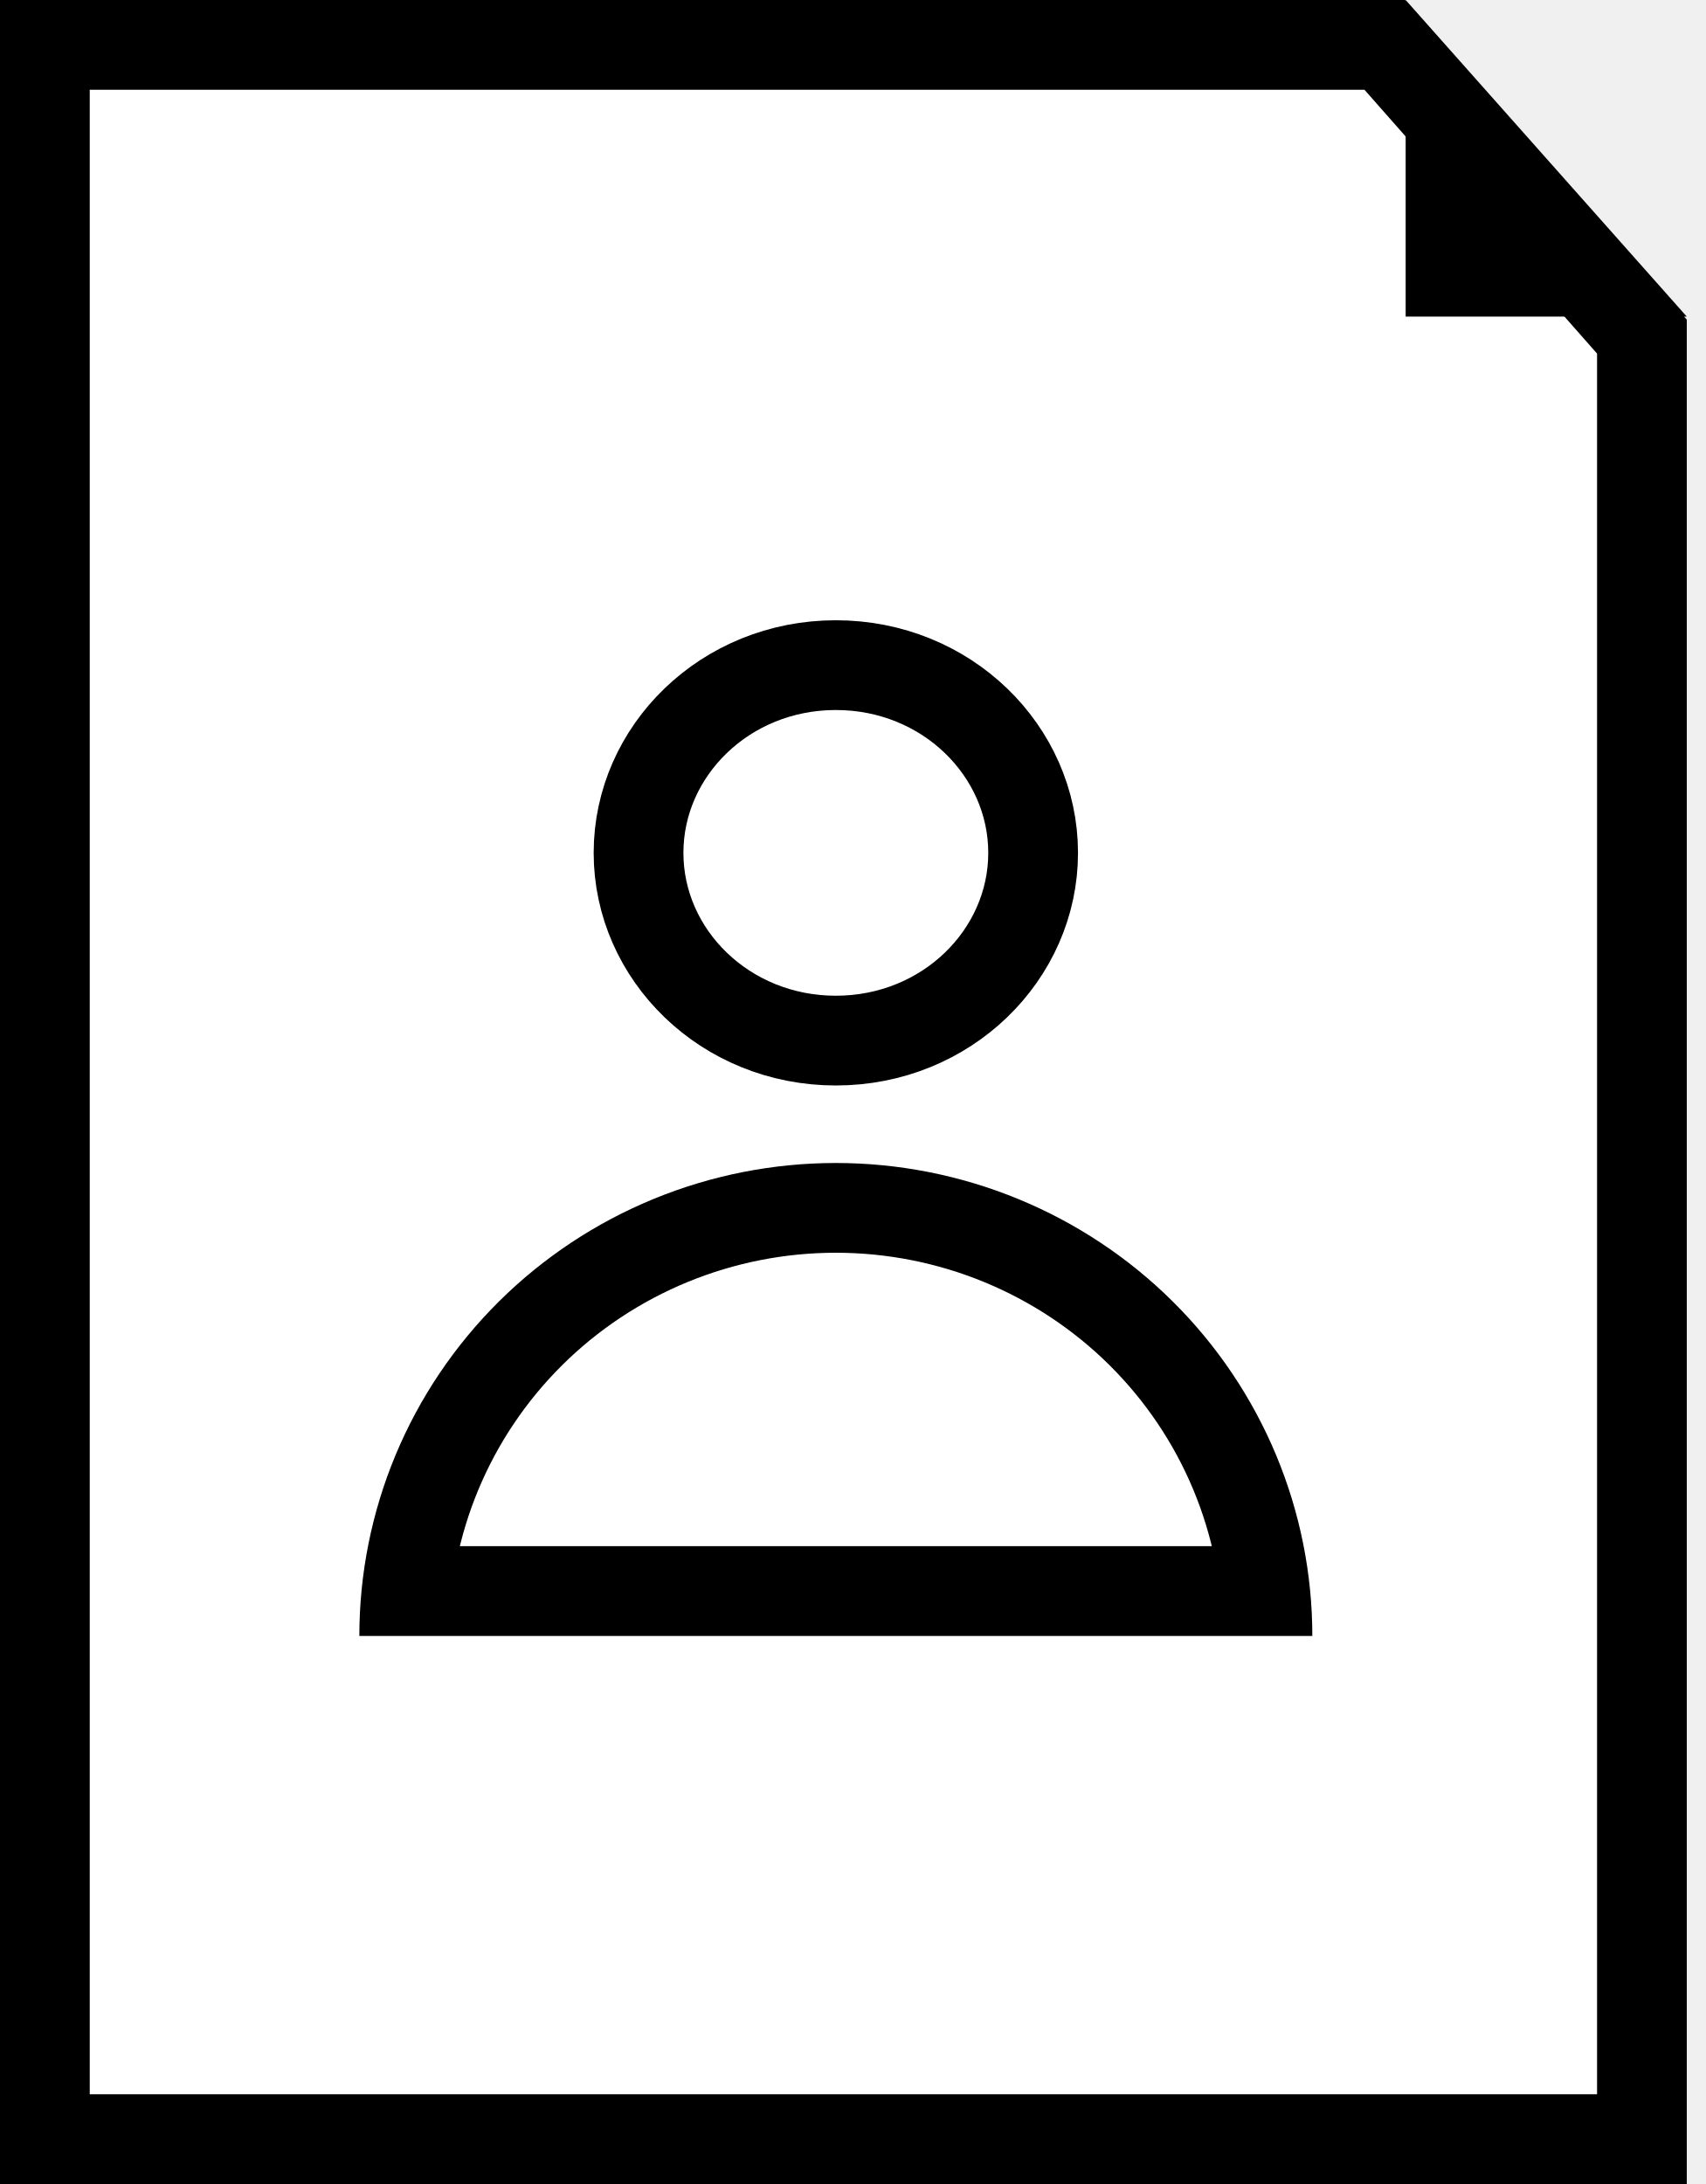
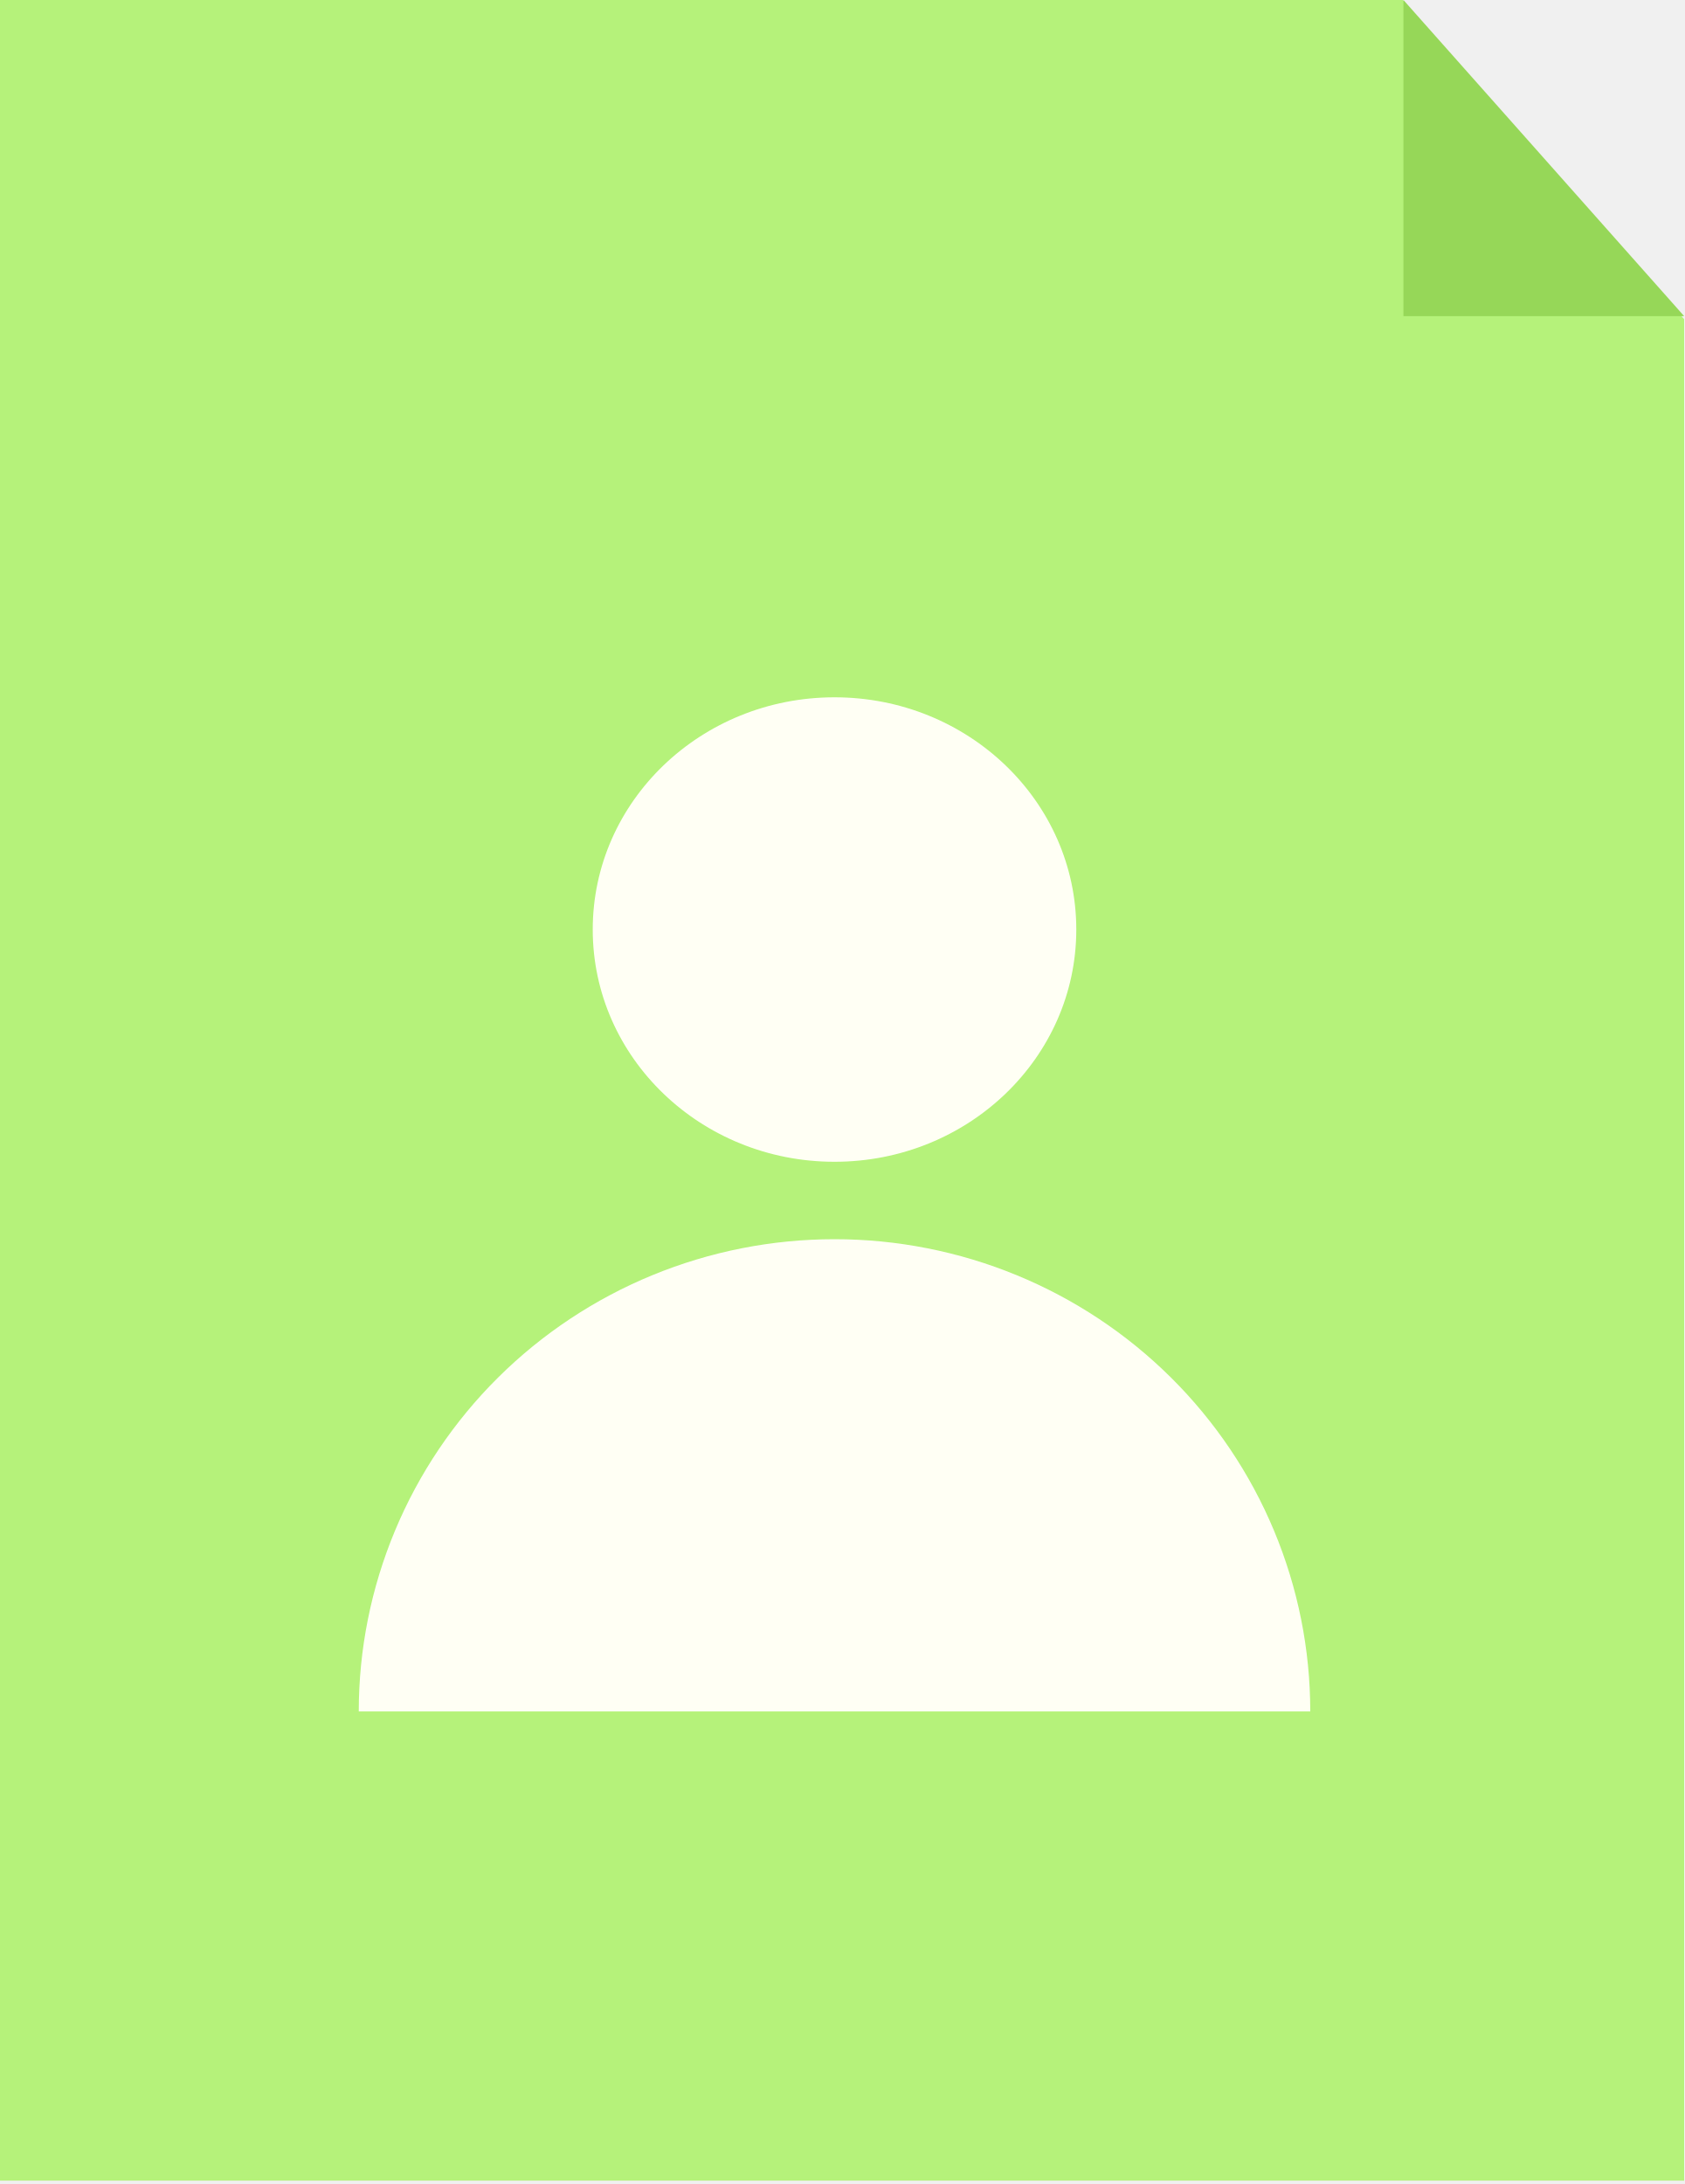
- <svg xmlns="http://www.w3.org/2000/svg" width="57" height="73" viewBox="0 0 57 73" fill="none">
-   <mask id="path-1-inside-1_113_47" fill="white">
-     <path fill-rule="evenodd" clip-rule="evenodd" d="M46.966 0H0V73H56.386V10.684L46.966 0Z" />
-   </mask>
-   <path fill-rule="evenodd" clip-rule="evenodd" d="M46.966 0H0V73H56.386V10.684L46.966 0Z" fill="white" />
-   <path d="M0 0V-3H-3V0H0ZM46.966 0L49.216 -1.984L48.32 -3H46.966V0ZM0 73H-3V76H0V73ZM56.386 73V76H59.386V73H56.386ZM56.386 10.684H59.386V9.551L58.636 8.7L56.386 10.684ZM0 3H46.966V-3H0V3ZM3 73V0H-3V73H3ZM56.386 70H0V76H56.386V70ZM53.386 10.684V73H59.386V10.684H53.386ZM58.636 8.7L49.216 -1.984L44.715 1.984L54.135 12.668L58.636 8.7Z" fill="black" mask="url(#path-1-inside-1_113_47)" />
-   <path d="M53.047 9.082H48.488V3.948L53.047 9.082Z" fill="white" stroke="black" stroke-width="3" />
-   <path d="M34.535 28.507C34.535 31.916 31.64 34.782 27.94 34.782C24.24 34.782 21.345 31.916 21.345 28.507C21.345 25.098 24.24 22.232 27.94 22.232C31.64 22.232 34.535 25.098 34.535 28.507Z" fill="white" stroke="black" stroke-width="3" />
-   <mask id="path-5-inside-2_113_47" fill="white">
-     <path d="M43.868 54.681C43.868 52.605 43.456 50.55 42.656 48.632C41.855 46.714 40.682 44.971 39.203 43.503C37.724 42.035 35.968 40.871 34.035 40.076C32.103 39.282 30.032 38.873 27.94 38.873C25.848 38.873 23.777 39.282 21.845 40.076C19.912 40.871 18.156 42.035 16.677 43.503C15.198 44.971 14.024 46.714 13.224 48.632C12.424 50.55 12.012 52.605 12.012 54.681L27.94 54.681H43.868Z" />
-   </mask>
-   <path d="M43.868 54.681C43.868 52.605 43.456 50.55 42.656 48.632C41.855 46.714 40.682 44.971 39.203 43.503C37.724 42.035 35.968 40.871 34.035 40.076C32.103 39.282 30.032 38.873 27.94 38.873C25.848 38.873 23.777 39.282 21.845 40.076C19.912 40.871 18.156 42.035 16.677 43.503C15.198 44.971 14.024 46.714 13.224 48.632C12.424 50.55 12.012 52.605 12.012 54.681L27.94 54.681H43.868Z" fill="white" stroke="black" stroke-width="6" mask="url(#path-5-inside-2_113_47)" />
+ <svg xmlns="http://www.w3.org/2000/svg" width="108" height="140" viewBox="0 0 108 140" fill="none">
+   <path fill-rule="evenodd" clip-rule="evenodd" d="M89.93 0H0V139.782H107.968V20.46L89.93 0Z" fill="#B5F27A" />
+   <path d="M89.973 20.263V0L107.968 20.263H89.973Z" fill="#96D758" />
+   <ellipse cx="53.5" cy="59.586" rx="15.5" ry="14.887" fill="#FFFFF4" />
+   <path d="M84 109.706C84 105.731 83.211 101.794 81.678 98.122C80.146 94.449 77.899 91.112 75.067 88.302C72.235 85.491 68.872 83.261 65.172 81.74C61.471 80.219 57.505 79.436 53.5 79.436C49.495 79.436 45.529 80.219 41.828 81.74C38.128 83.261 34.765 85.491 31.933 88.302C29.101 91.112 26.854 94.449 25.322 98.122C23.789 101.794 23 105.731 23 109.706L53.5 109.706H84Z" fill="#FFFFF4" />
</svg>
